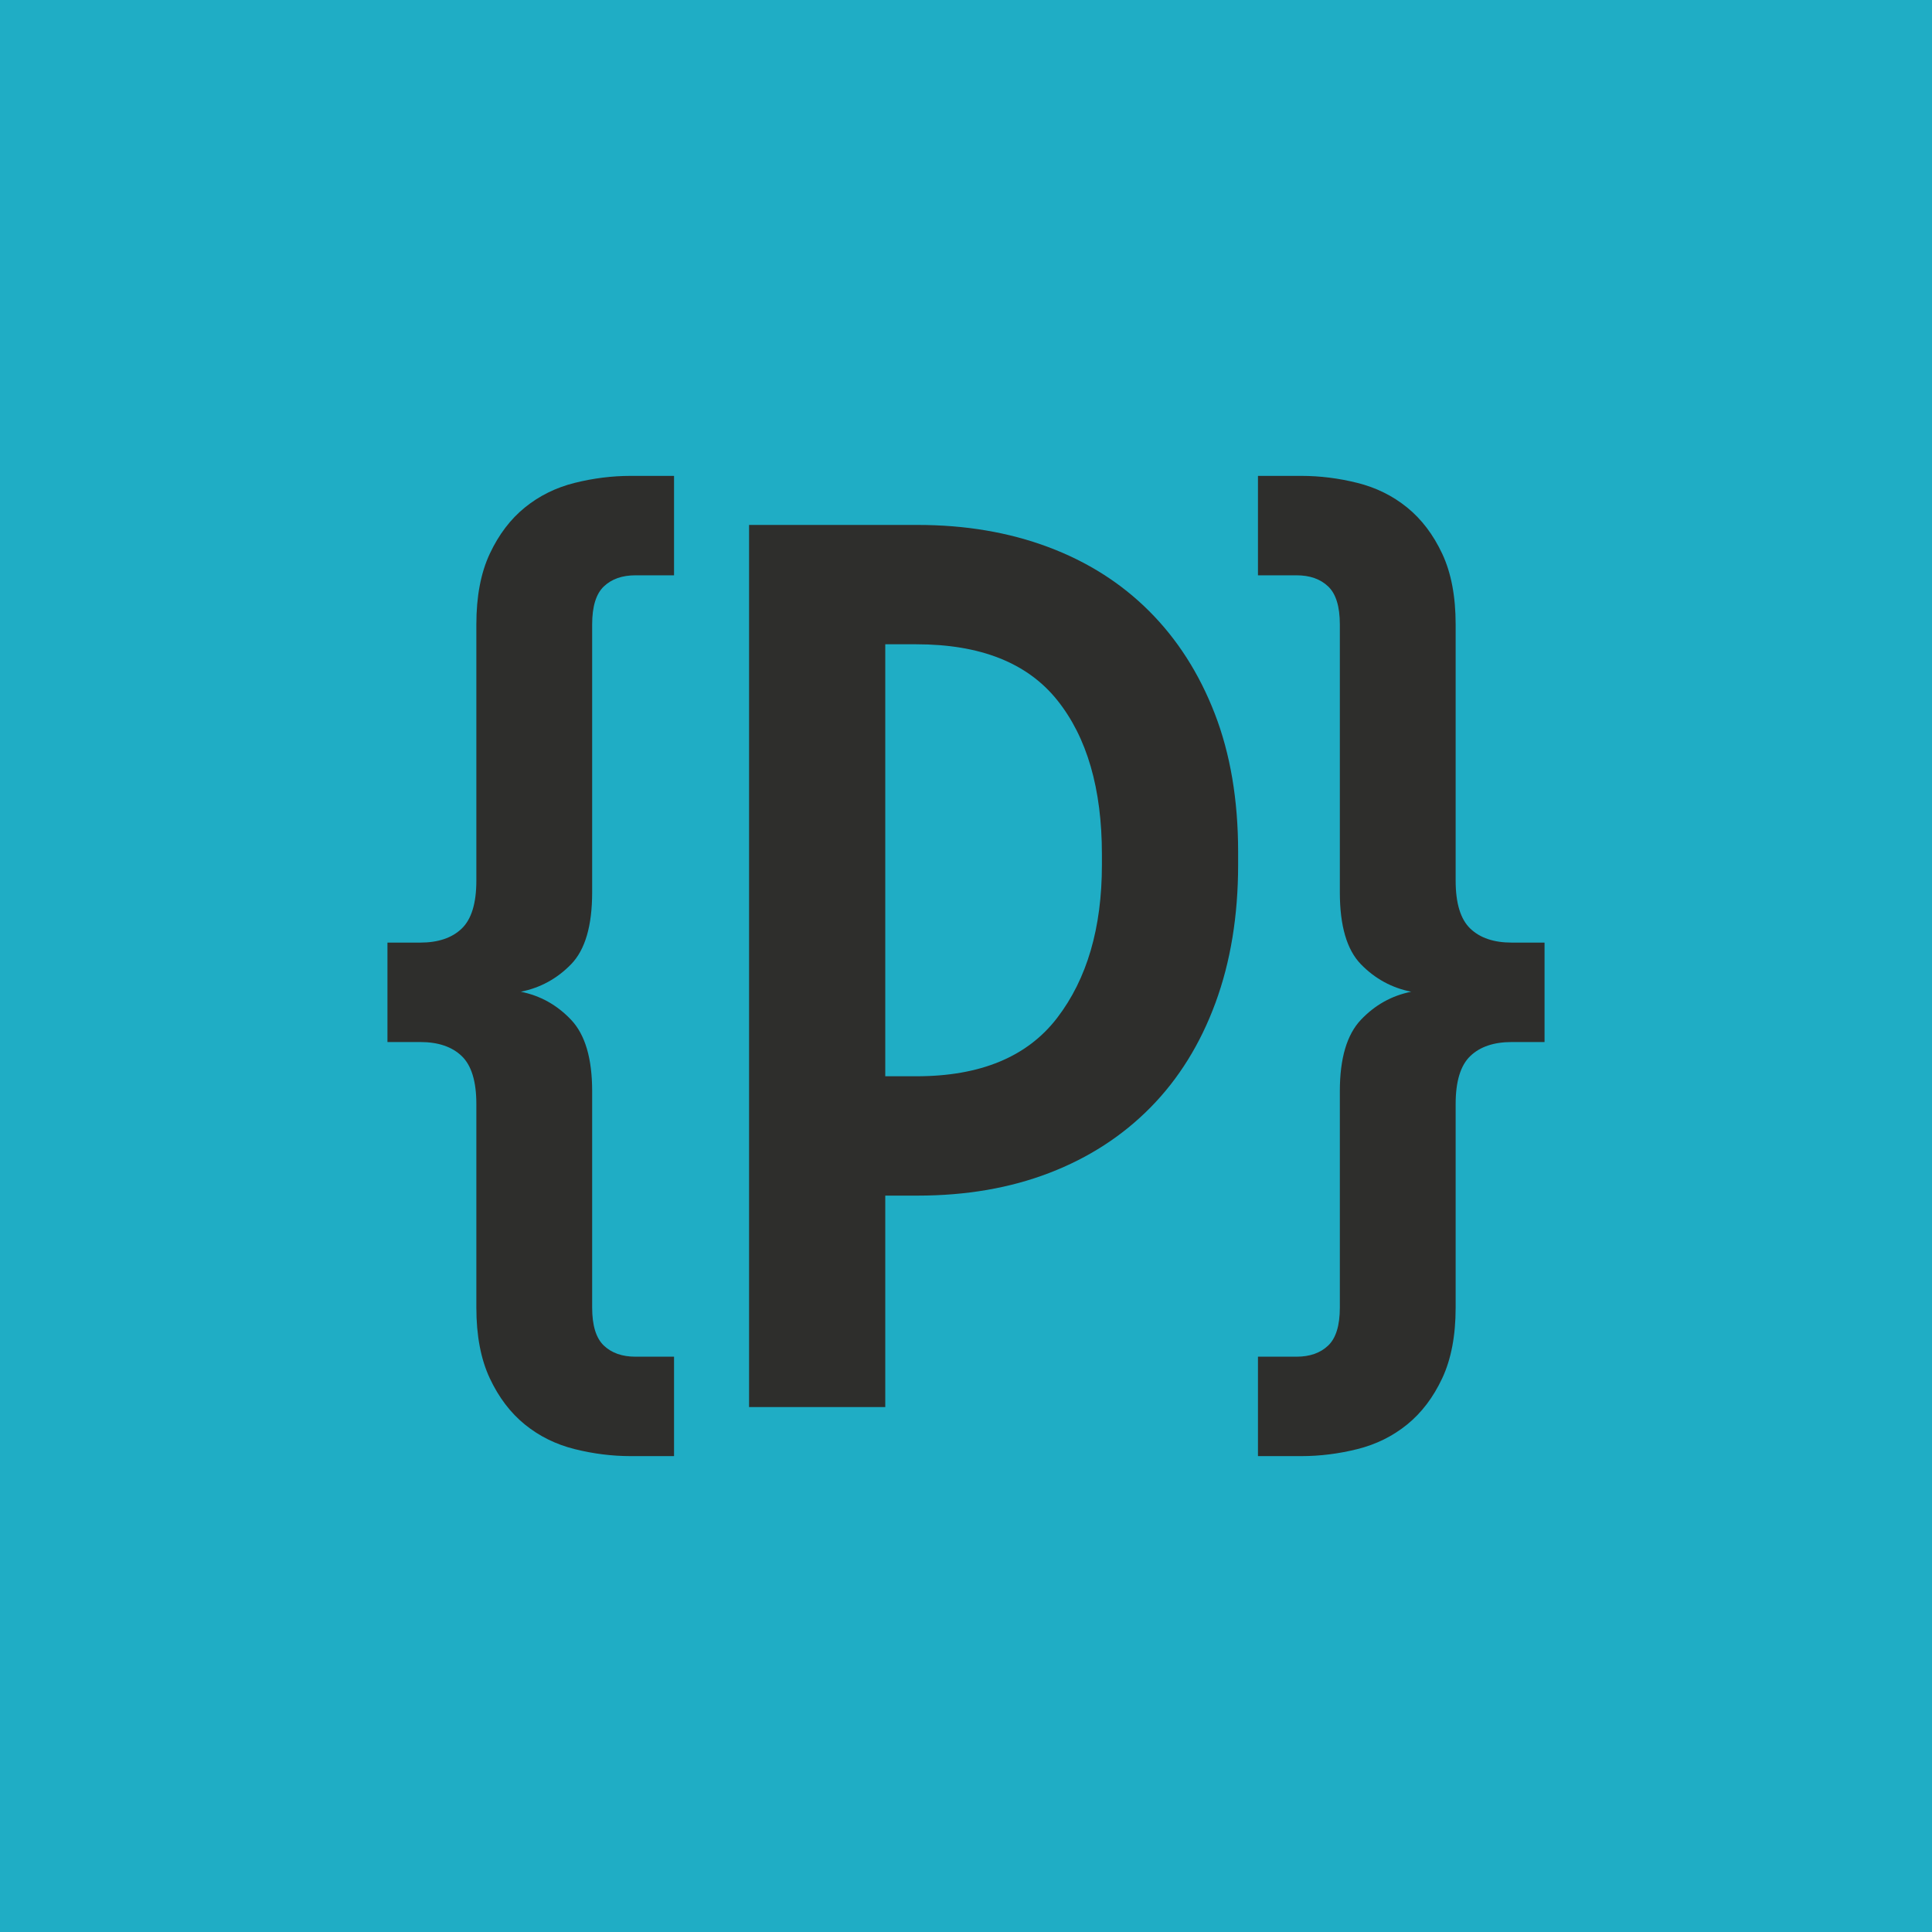
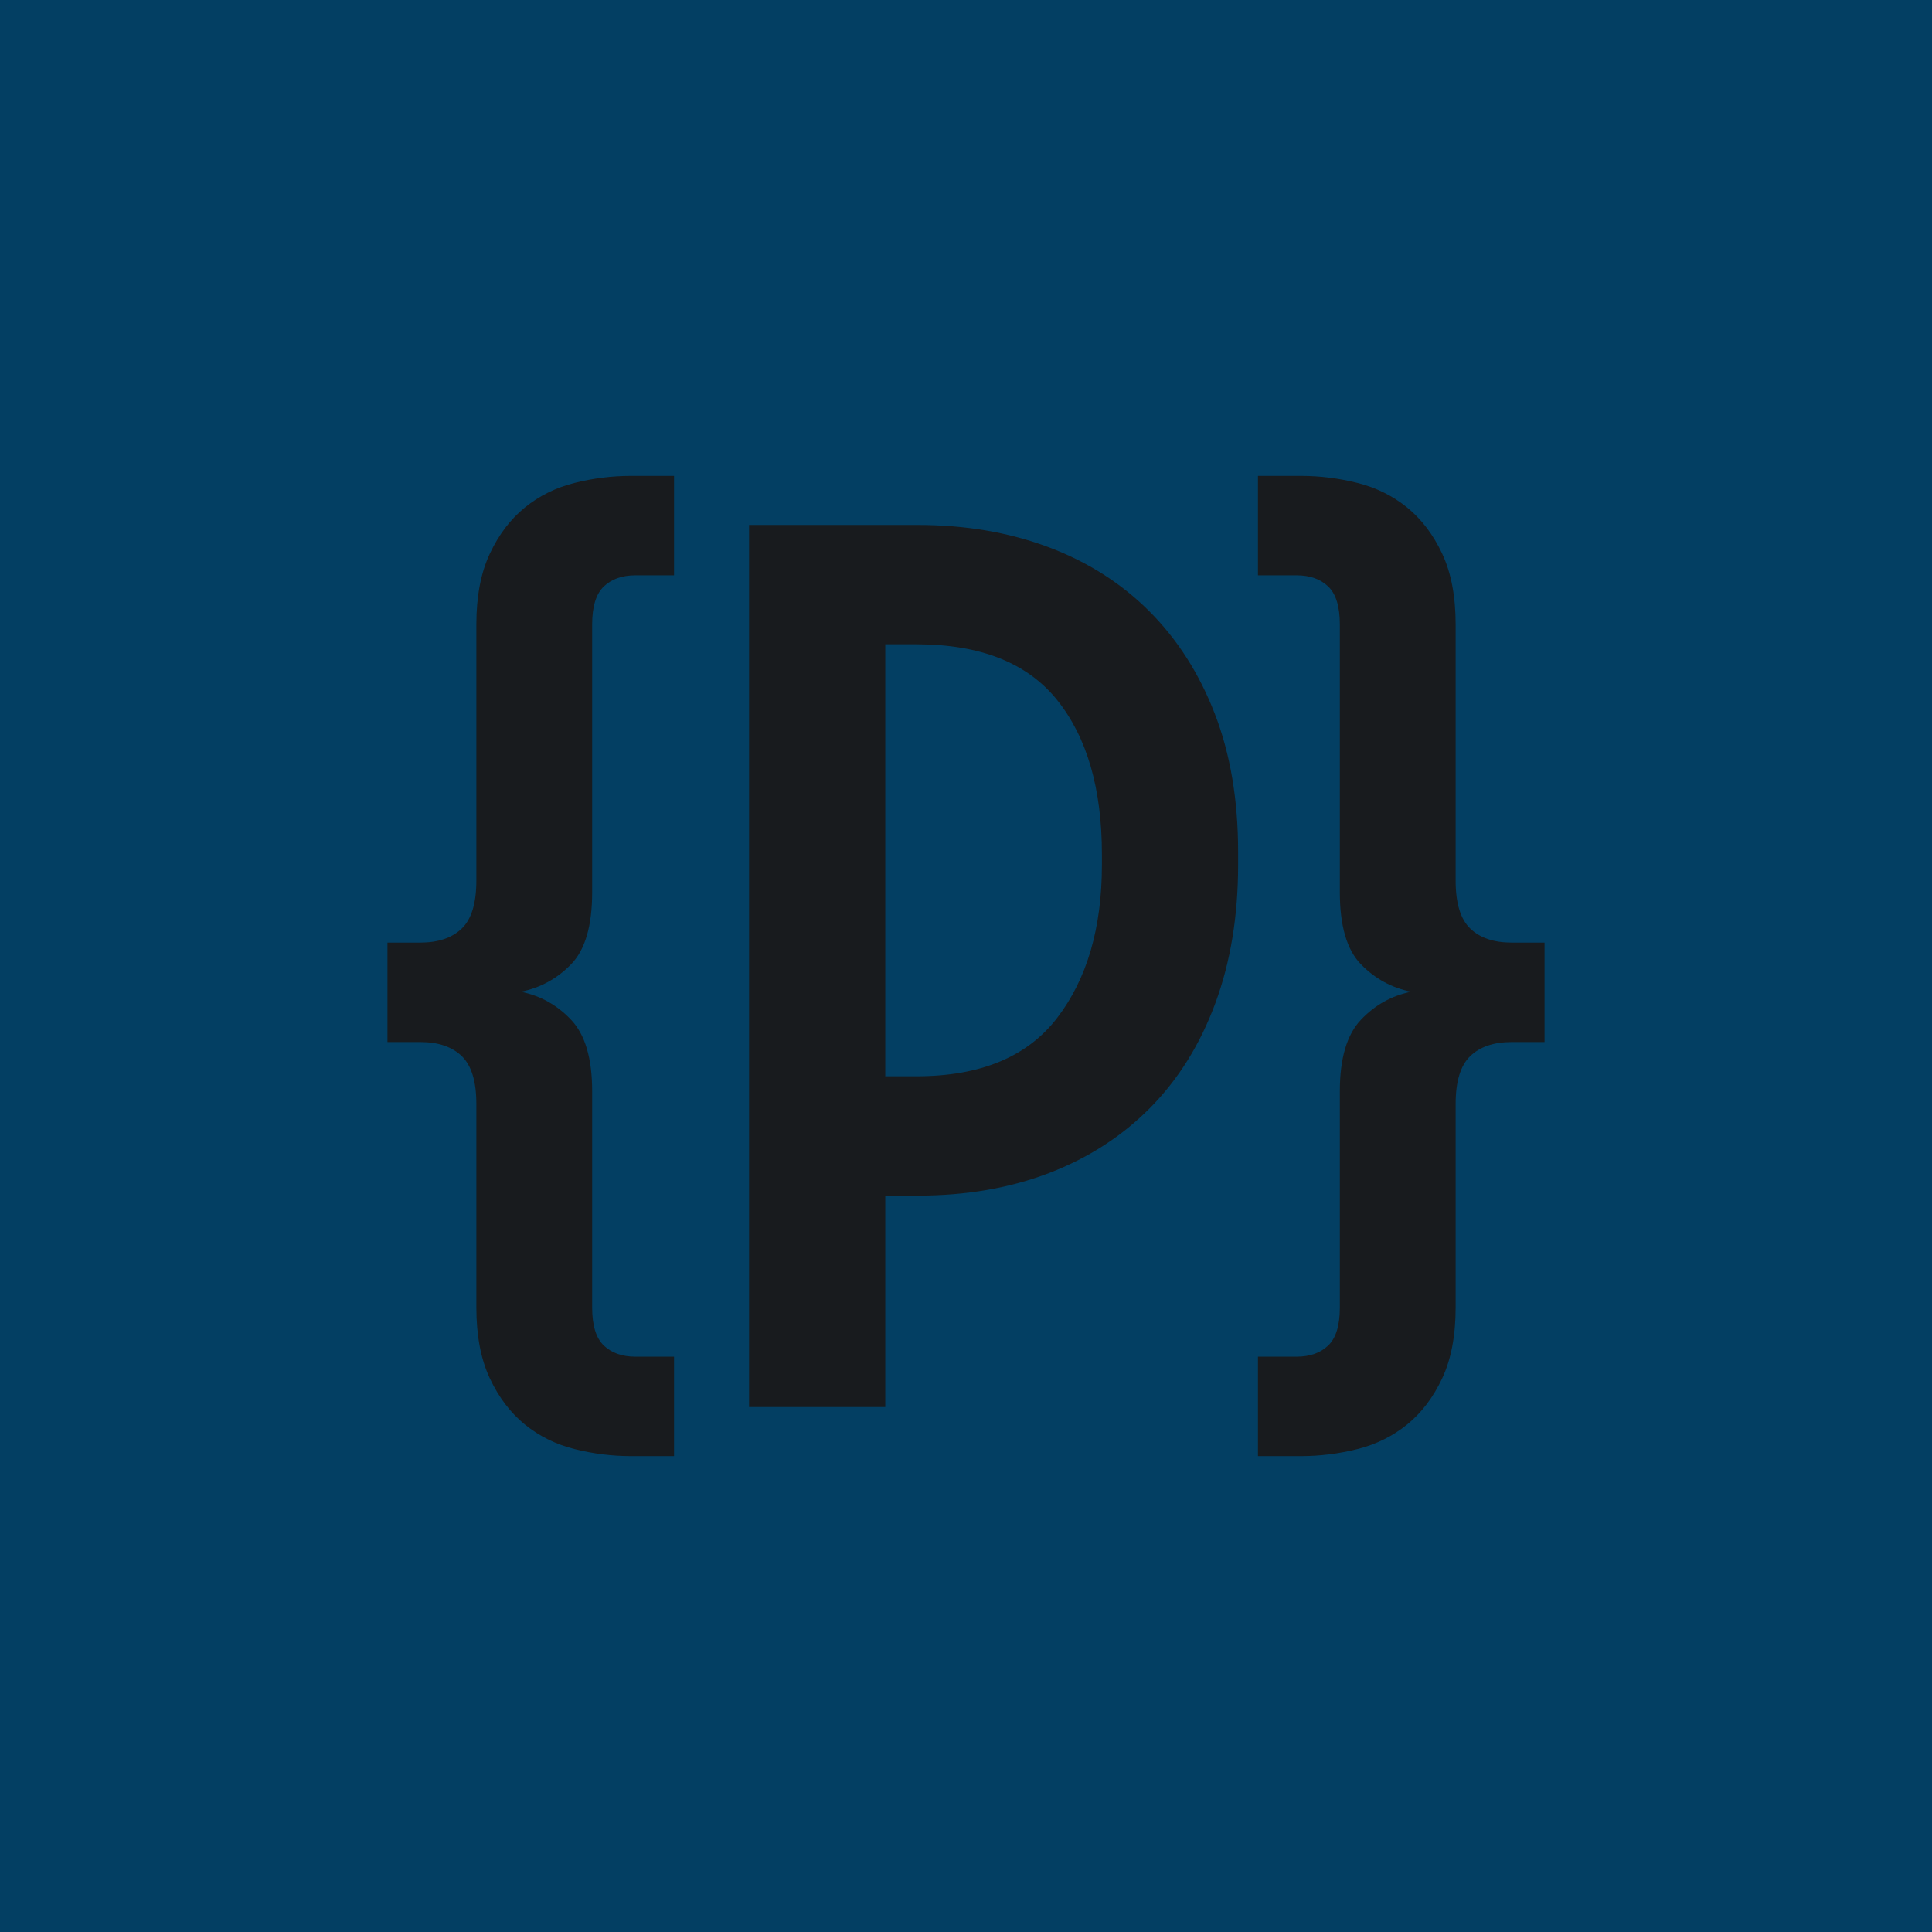
<svg xmlns="http://www.w3.org/2000/svg" width="100%" height="100%" viewBox="0 0 1052 1052" version="1.1" xml:space="preserve" style="fill-rule:evenodd;clip-rule:evenodd;stroke-linejoin:round;stroke-miterlimit:1.414;">
  <g id="background-2">
-     <rect x="0" y="0" width="1052" height="1052" style="fill:#1fadc5;" />
+     <rect x="0" y="0" width="1052" height="1052" style="fill:#033f63;" />
  </g>
  <g>
    <g id="Layer2">
-       <path d="M684.977,792.876l23.566,0c10.191,0 20.382,-1.273 30.573,-3.821c10.191,-2.548 19.214,-7.006 27.07,-13.376c7.856,-6.369 14.225,-14.756 19.108,-25.159c4.883,-10.403 7.325,-23.248 7.325,-38.535l0,-110.826c0,-12.315 2.654,-21.019 7.962,-26.115c5.307,-5.095 12.845,-7.643 22.611,-7.643l17.834,0l0,-54.14l-17.834,0c-9.766,0 -17.304,-2.547 -22.611,-7.643c-5.308,-5.095 -7.962,-13.8 -7.962,-26.114l0,-139.489c0,-15.287 -2.442,-28.132 -7.325,-38.535c-4.883,-10.403 -11.252,-18.79 -19.108,-25.159c-7.856,-6.37 -16.879,-10.828 -27.07,-13.376c-10.191,-2.548 -20.382,-3.821 -30.573,-3.821l-23.566,0l0,54.139l21.019,0c7.218,0 12.951,2.017 17.197,6.051c4.246,4.034 6.369,10.934 6.369,20.701l0,145.858c0,18.259 3.822,31.316 11.465,39.172c7.643,7.855 16.773,12.844 27.388,14.968c-10.615,2.123 -19.745,7.218 -27.388,15.286c-7.643,8.068 -11.465,21.019 -11.465,38.853l0,117.833c0,9.767 -2.123,16.667 -6.369,20.701c-4.246,4.034 -9.979,6.051 -17.197,6.051l-21.019,0l0,54.139Z" style="fill:#2e2e2c;fill-rule:nonzero;" />
+       <path d="M684.977,792.876l23.566,0c10.191,0 20.382,-1.273 30.573,-3.821c10.191,-2.548 19.214,-7.006 27.07,-13.376c7.856,-6.369 14.225,-14.756 19.108,-25.159c4.883,-10.403 7.325,-23.248 7.325,-38.535l0,-110.826c0,-12.315 2.654,-21.019 7.962,-26.115c5.307,-5.095 12.845,-7.643 22.611,-7.643l17.834,0l0,-54.14l-17.834,0c-9.766,0 -17.304,-2.547 -22.611,-7.643c-5.308,-5.095 -7.962,-13.8 -7.962,-26.114l0,-139.489c0,-15.287 -2.442,-28.132 -7.325,-38.535c-4.883,-10.403 -11.252,-18.79 -19.108,-25.159c-7.856,-6.37 -16.879,-10.828 -27.07,-13.376c-10.191,-2.548 -20.382,-3.821 -30.573,-3.821l-23.566,0l0,54.139l21.019,0c7.218,0 12.951,2.017 17.197,6.051c4.246,4.034 6.369,10.934 6.369,20.701l0,145.858c0,18.259 3.822,31.316 11.465,39.172c7.643,7.855 16.773,12.844 27.388,14.968c-10.615,2.123 -19.745,7.218 -27.388,15.286c-7.643,8.068 -11.465,21.019 -11.465,38.853l0,117.833c0,9.767 -2.123,16.667 -6.369,20.701c-4.246,4.034 -9.979,6.051 -17.197,6.051l-21.019,0l0,54.139Z" style="fill:#181b1e;fill-rule:nonzero;" />
    </g>
    <g id="Layer1">
-       <path d="M407.873,766.166l74.168,0l0,-115.139l17.66,0c26.371,0 50.27,-4.12 71.696,-12.361c21.427,-8.241 39.792,-20.132 55.097,-35.672c15.305,-15.54 27.078,-34.494 35.319,-56.862c8.241,-22.369 12.361,-47.445 12.361,-75.229l0,-7.064c0,-28.254 -4.238,-53.331 -12.715,-75.228c-8.476,-21.897 -20.367,-40.499 -35.671,-55.803c-15.305,-15.305 -33.671,-26.96 -55.097,-34.966c-21.427,-8.005 -45.09,-12.008 -70.99,-12.008l-91.828,0l0,480.332Zm74.168,-415.346l16.953,0c34.848,0 60.395,10.125 76.642,30.374c16.246,20.249 24.369,48.269 24.369,84.058l0,5.651c0,34.377 -8.123,62.161 -24.369,83.352c-16.247,21.191 -41.794,31.786 -76.642,31.786l-16.953,0l0,-235.221Z" style="fill:#2e2e2c;fill-rule:nonzero;" />
+       <path d="M407.873,766.166l74.168,0l0,-115.139l17.66,0c26.371,0 50.27,-4.12 71.696,-12.361c21.427,-8.241 39.792,-20.132 55.097,-35.672c15.305,-15.54 27.078,-34.494 35.319,-56.862c8.241,-22.369 12.361,-47.445 12.361,-75.229l0,-7.064c0,-28.254 -4.238,-53.331 -12.715,-75.228c-8.476,-21.897 -20.367,-40.499 -35.671,-55.803c-15.305,-15.305 -33.671,-26.96 -55.097,-34.966c-21.427,-8.005 -45.09,-12.008 -70.99,-12.008l-91.828,0l0,480.332Zm74.168,-415.346l16.953,0c34.848,0 60.395,10.125 76.642,30.374c16.246,20.249 24.369,48.269 24.369,84.058l0,5.651c0,34.377 -8.123,62.161 -24.369,83.352c-16.247,21.191 -41.794,31.786 -76.642,31.786l-16.953,0l0,-235.221Z" style="fill:#181b1e;fill-rule:nonzero;" />
    </g>
    <g id="Layer3">
-       <path d="M343.457,792.876l23.566,0l0,-54.139l-21.019,0c-7.218,0 -12.951,-2.017 -17.197,-6.051c-4.246,-4.034 -6.369,-10.934 -6.369,-20.701l0,-117.833c0,-17.834 -3.822,-30.785 -11.465,-38.853c-7.643,-8.068 -16.773,-13.163 -27.388,-15.286c10.615,-2.124 19.745,-7.113 27.388,-14.968c7.643,-7.856 11.465,-20.913 11.465,-39.172l0,-145.858c0,-9.767 2.123,-16.667 6.369,-20.701c4.246,-4.034 9.979,-6.051 17.197,-6.051l21.019,0l0,-54.139l-23.566,0c-10.191,0 -20.382,1.273 -30.573,3.821c-10.191,2.548 -19.214,7.006 -27.07,13.376c-7.856,6.369 -14.225,14.756 -19.108,25.159c-4.883,10.403 -7.325,23.248 -7.325,38.535l0,139.489c0,12.314 -2.654,21.019 -7.962,26.114c-5.307,5.096 -12.845,7.643 -22.611,7.643l-17.834,0l0,54.14l17.834,0c9.766,0 17.304,2.548 22.611,7.643c5.308,5.096 7.962,13.8 7.962,26.115l0,110.826c0,15.287 2.442,28.132 7.325,38.535c4.883,10.403 11.252,18.79 19.108,25.159c7.856,6.37 16.879,10.828 27.07,13.376c10.191,2.548 20.382,3.821 30.573,3.821Z" style="fill:#2e2e2c;fill-rule:nonzero;" />
+       <path d="M343.457,792.876l23.566,0l0,-54.139l-21.019,0c-7.218,0 -12.951,-2.017 -17.197,-6.051c-4.246,-4.034 -6.369,-10.934 -6.369,-20.701l0,-117.833c0,-17.834 -3.822,-30.785 -11.465,-38.853c-7.643,-8.068 -16.773,-13.163 -27.388,-15.286c10.615,-2.124 19.745,-7.113 27.388,-14.968c7.643,-7.856 11.465,-20.913 11.465,-39.172l0,-145.858c0,-9.767 2.123,-16.667 6.369,-20.701c4.246,-4.034 9.979,-6.051 17.197,-6.051l21.019,0l0,-54.139l-23.566,0c-10.191,0 -20.382,1.273 -30.573,3.821c-10.191,2.548 -19.214,7.006 -27.07,13.376c-7.856,6.369 -14.225,14.756 -19.108,25.159c-4.883,10.403 -7.325,23.248 -7.325,38.535l0,139.489c0,12.314 -2.654,21.019 -7.962,26.114c-5.307,5.096 -12.845,7.643 -22.611,7.643l-17.834,0l0,54.14l17.834,0c9.766,0 17.304,2.548 22.611,7.643c5.308,5.096 7.962,13.8 7.962,26.115l0,110.826c0,15.287 2.442,28.132 7.325,38.535c4.883,10.403 11.252,18.79 19.108,25.159c7.856,6.37 16.879,10.828 27.07,13.376c10.191,2.548 20.382,3.821 30.573,3.821Z" style="fill:#181b1e;fill-rule:nonzero;" />
    </g>
  </g>
</svg>
